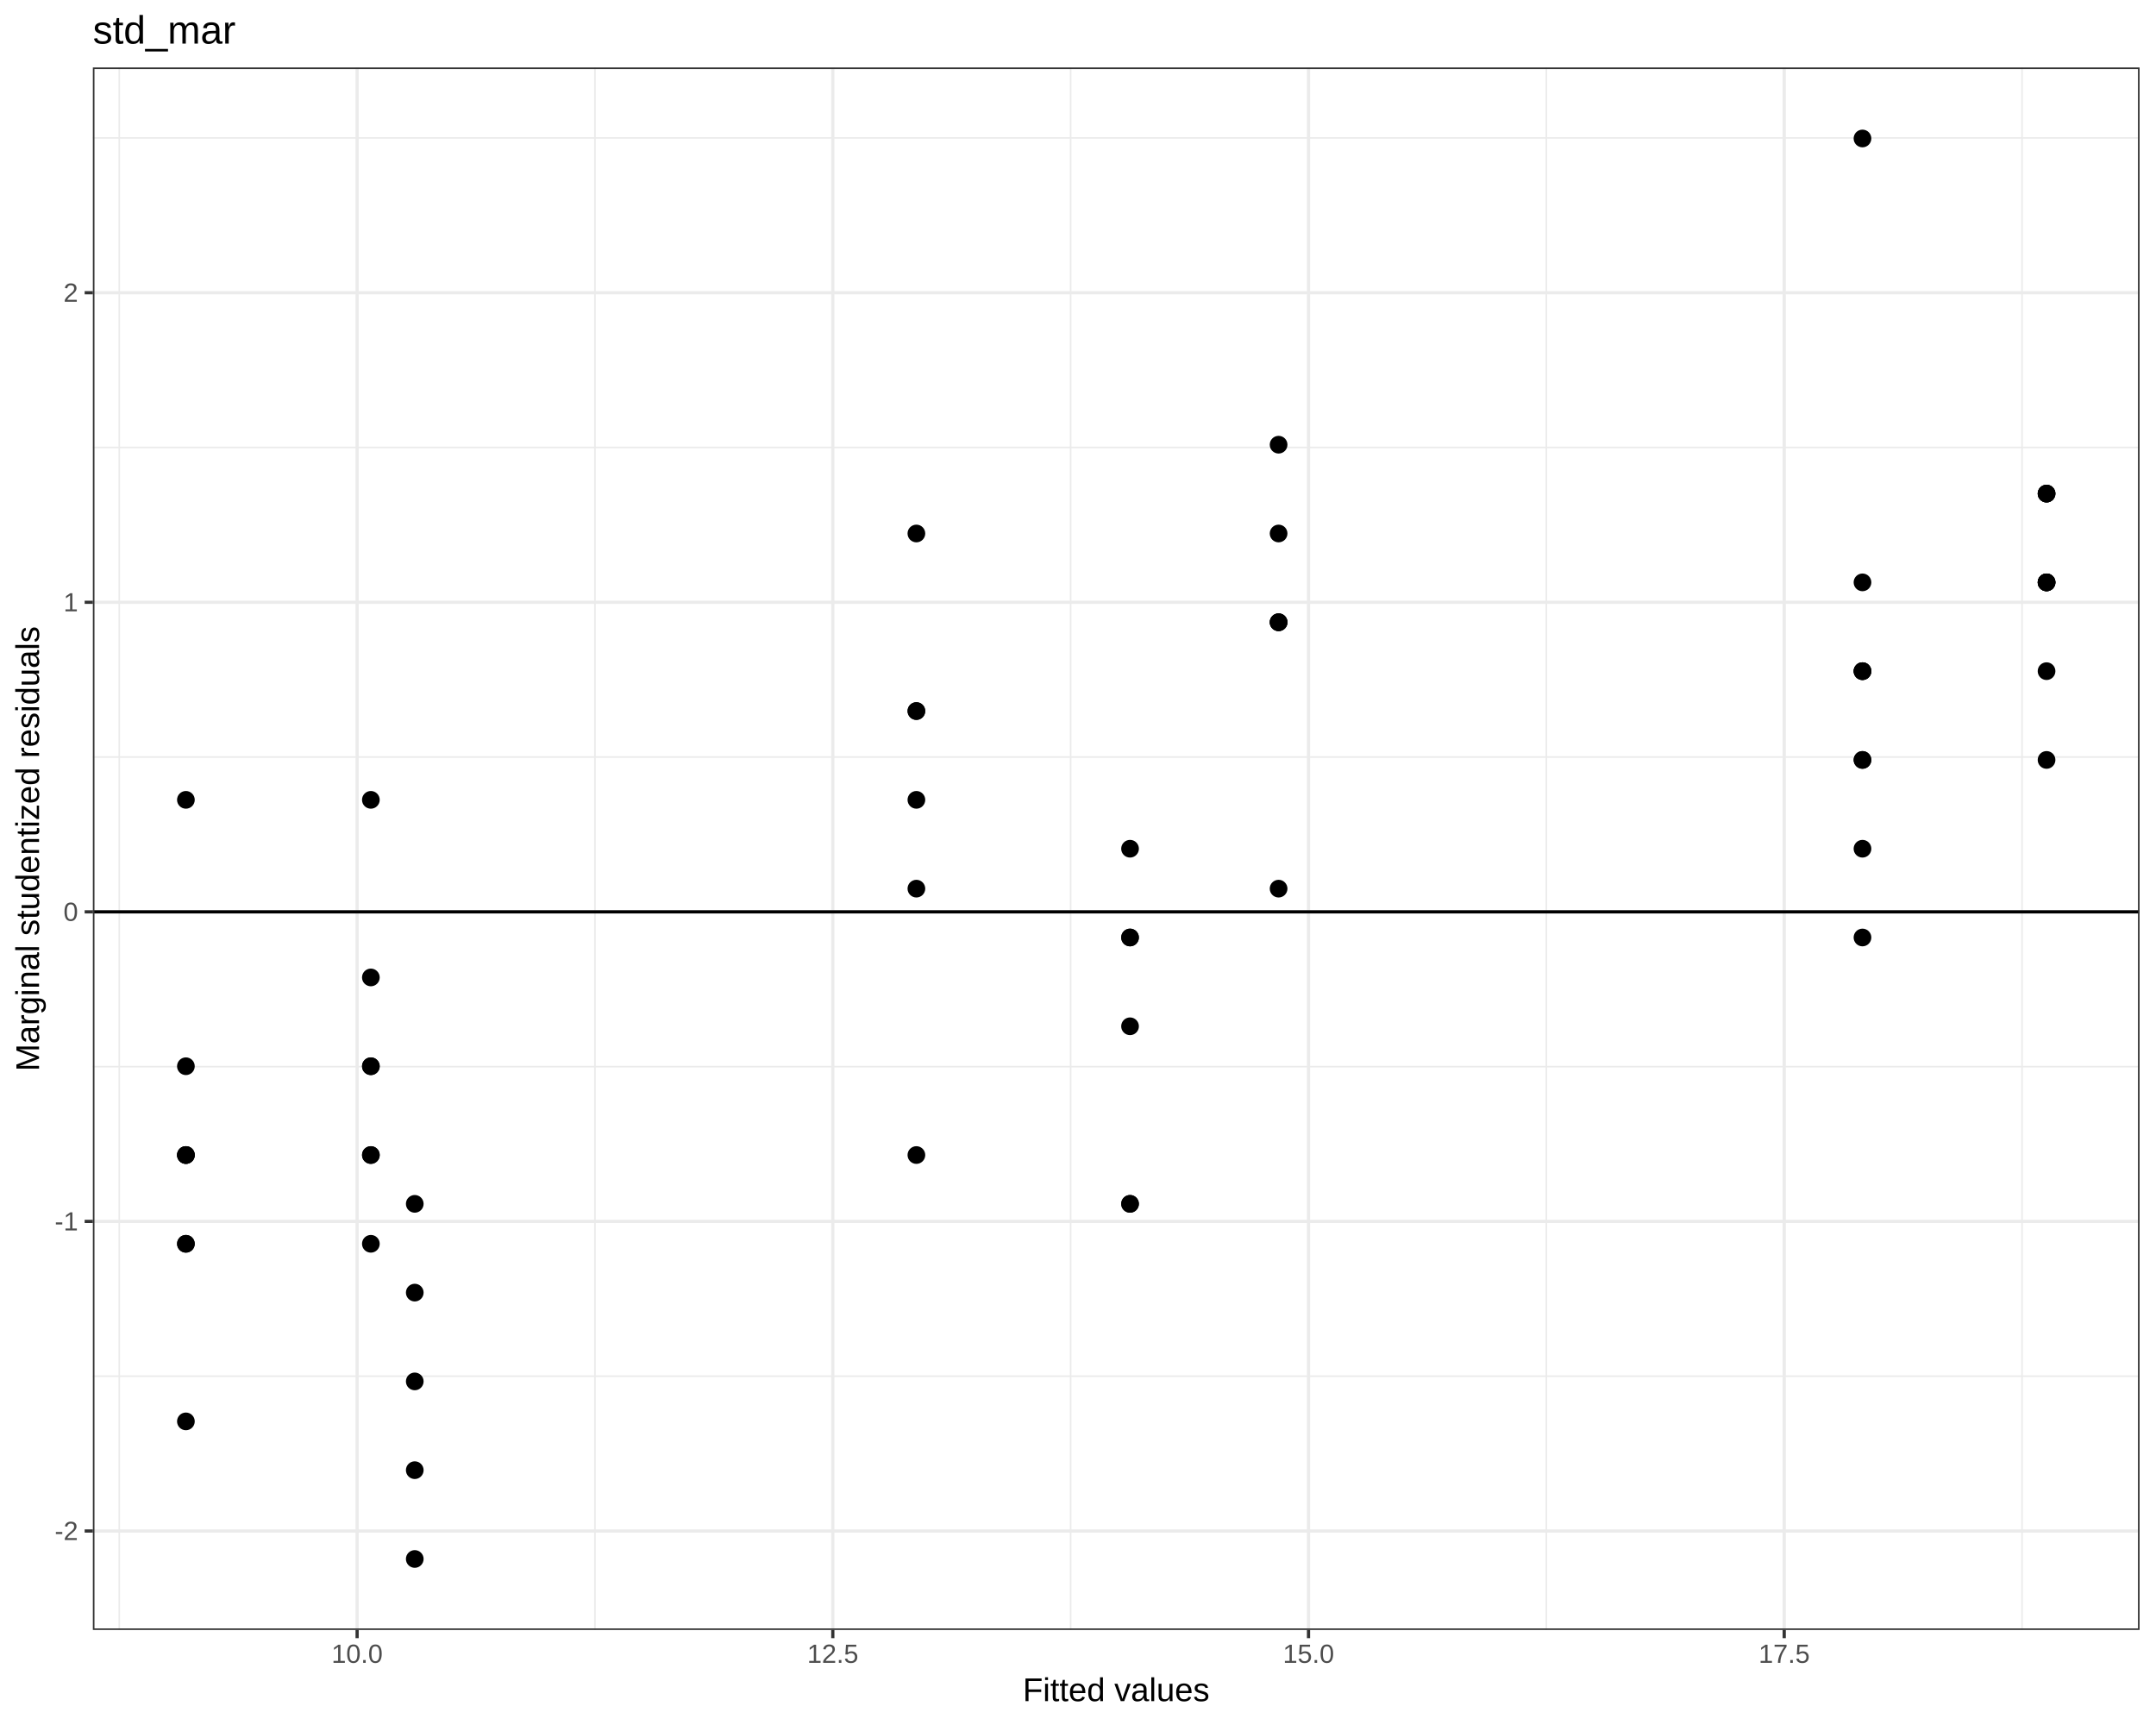
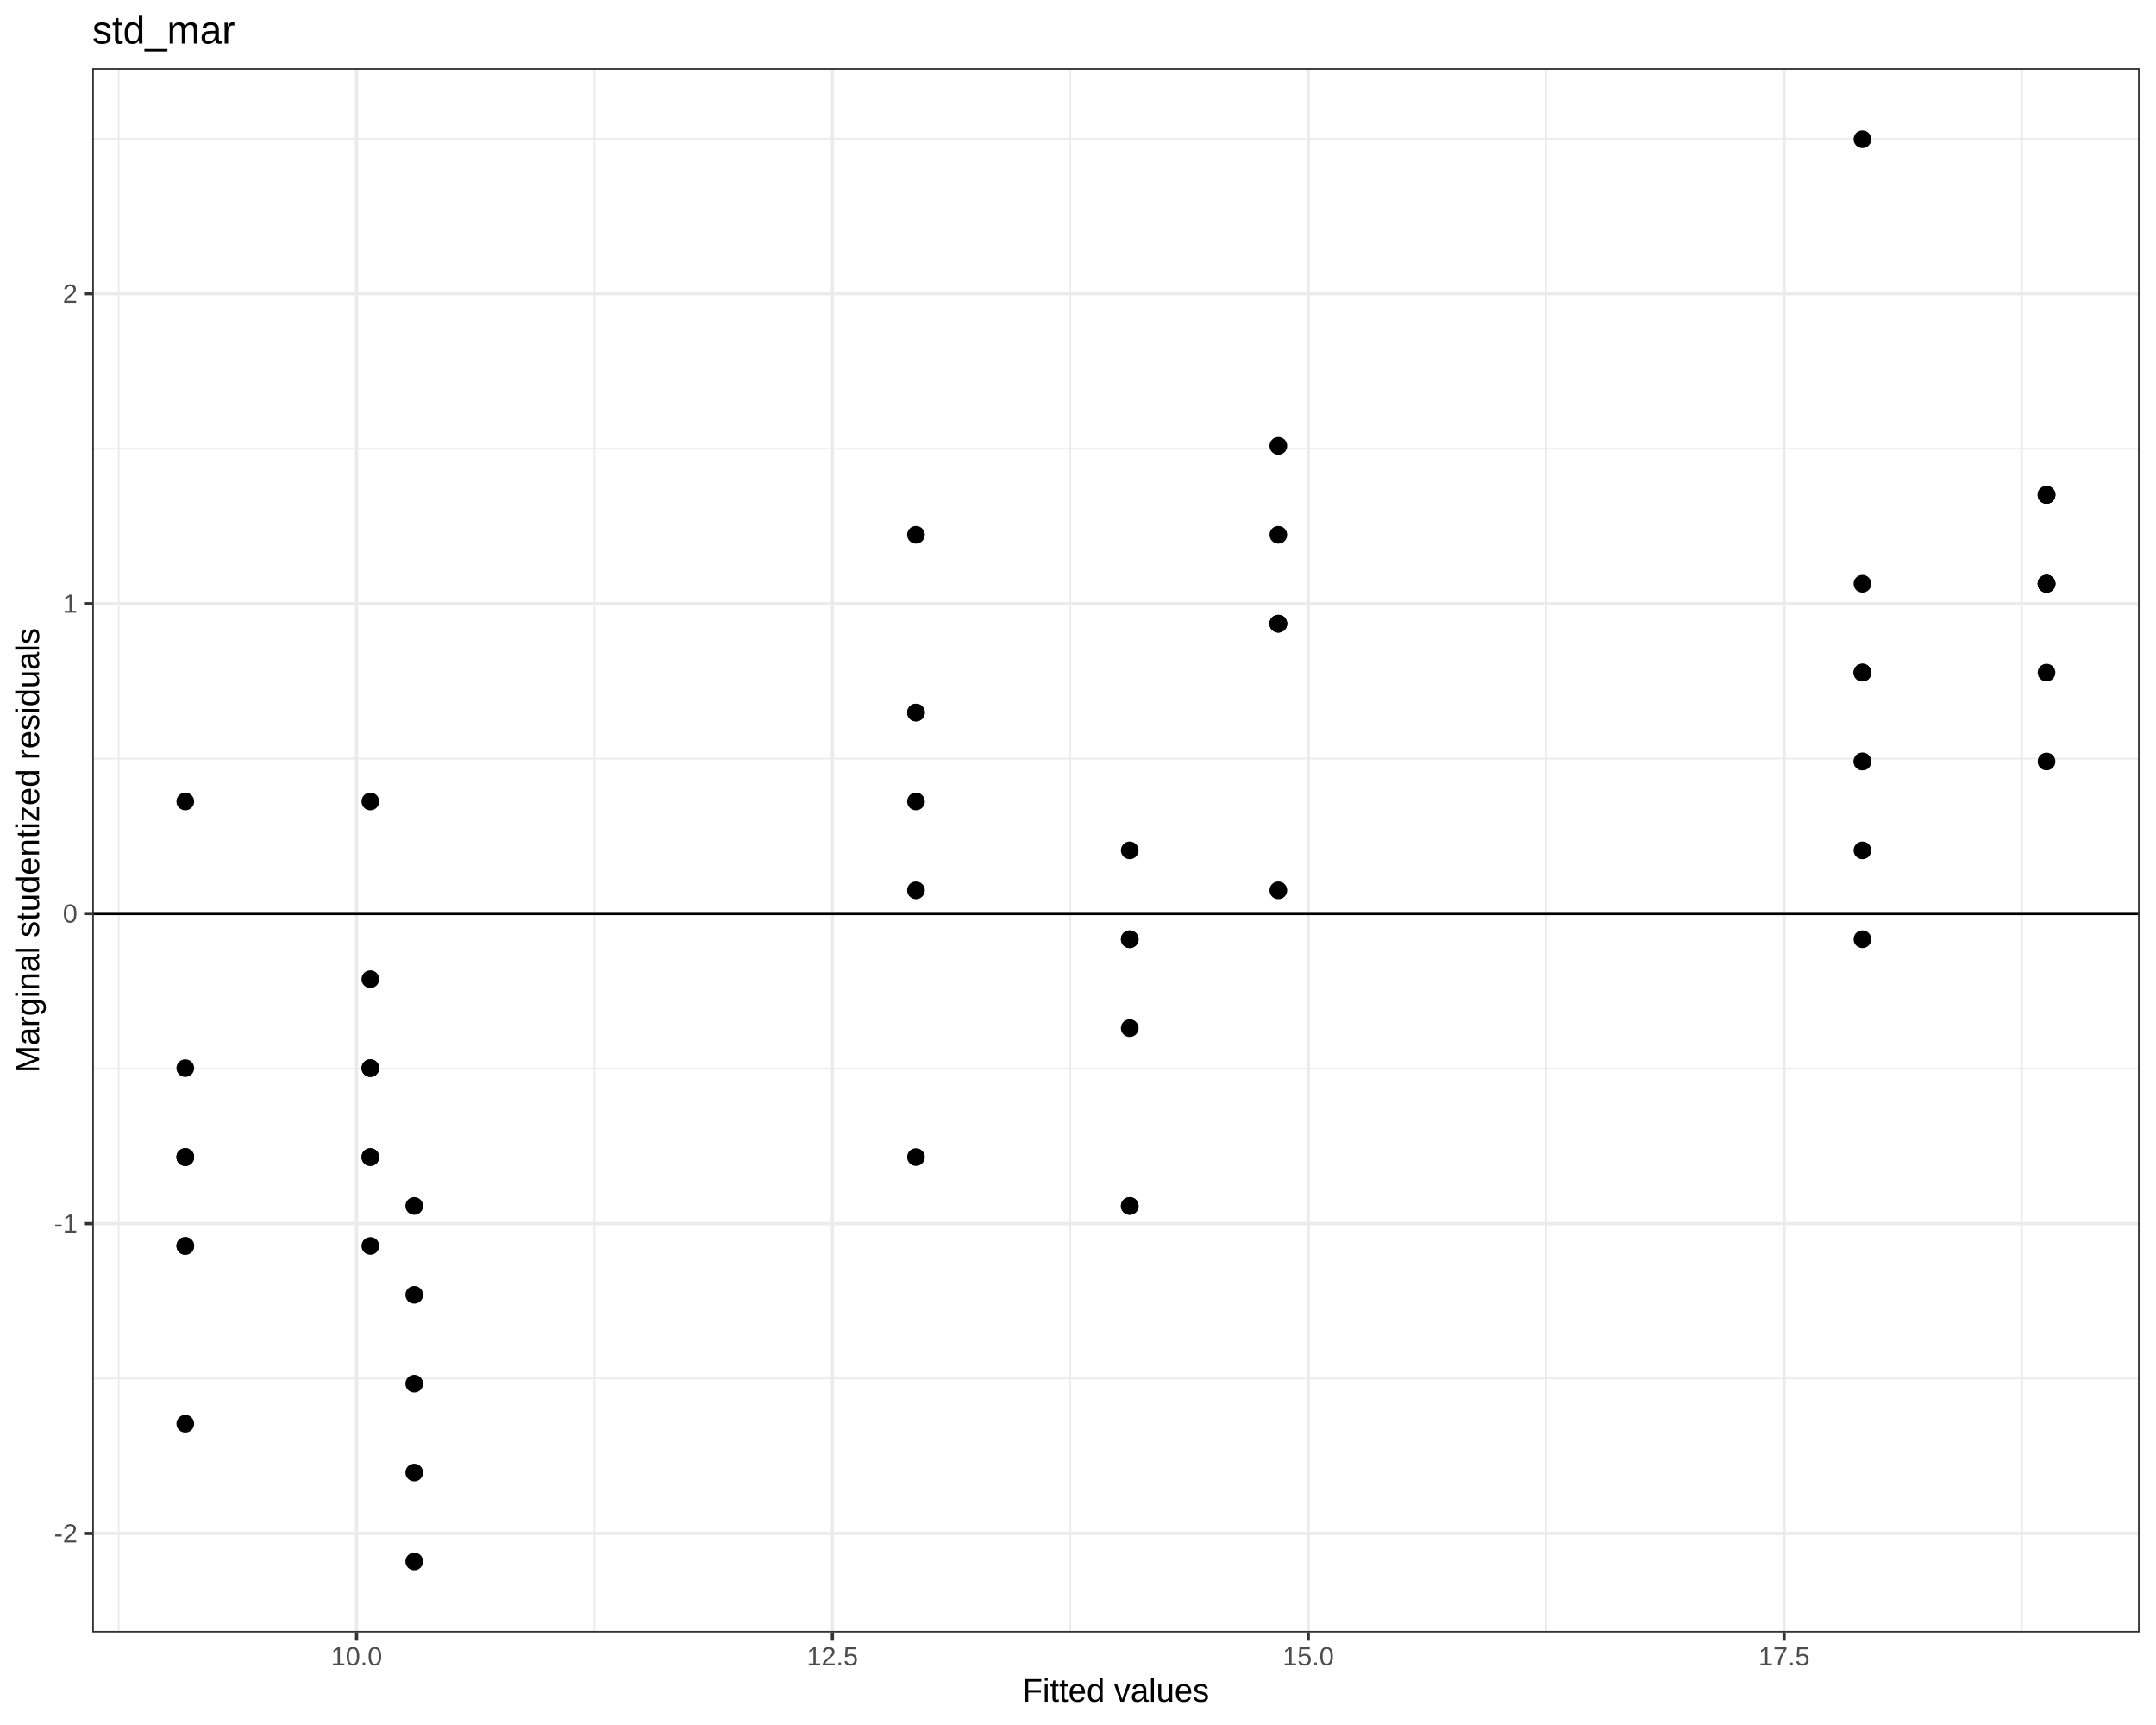
<svg xmlns="http://www.w3.org/2000/svg" viewBox="0 0 720.00 576.00">
  <defs>
    <style type="text/css">
    line, polyline, polygon, path, rect, circle {
      fill: none;
      stroke: #000000;
      stroke-linecap: round;
      stroke-linejoin: round;
      stroke-miterlimit: 10.00;
    }
  </style>
  </defs>
  <rect width="100%" height="100%" style="stroke: none; fill: #FFFFFF;" />
  <rect x="0.00" y="0.00" width="720.00" height="576.00" style="stroke-width: 1.07; stroke: #FFFFFF; fill: #FFFFFF;" />
  <defs>
-     <clipPath id="cpMzEuMDF8NzE0LjUyfDU0NC4yN3wyMi41Mg==">
-       <rect x="31.01" y="22.52" width="683.51" height="521.75" />
+     <clipPath id="cpMzAuODF8NzE0LjUyfDU0NS4xM3wyMi43Nw==">
+       <rect x="30.81" y="22.77" width="683.71" height="522.36" />
    </clipPath>
  </defs>
-   <rect x="31.01" y="22.52" width="683.51" height="521.75" style="stroke-width: 1.07; stroke: none; fill: #FFFFFF;" clip-path="url(#cpMzEuMDF8NzE0LjUyfDU0NC4yN3wyMi41Mg==)" />
-   <polyline points="31.01,459.53 714.52,459.53 " style="stroke-width: 0.53; stroke: #EBEBEB; stroke-linecap: butt;" clip-path="url(#cpMzEuMDF8NzE0LjUyfDU0NC4yN3wyMi41Mg==)" />
-   <polyline points="31.01,356.16 714.52,356.16 " style="stroke-width: 0.53; stroke: #EBEBEB; stroke-linecap: butt;" clip-path="url(#cpMzEuMDF8NzE0LjUyfDU0NC4yN3wyMi41Mg==)" />
-   <polyline points="31.01,252.79 714.52,252.79 " style="stroke-width: 0.53; stroke: #EBEBEB; stroke-linecap: butt;" clip-path="url(#cpMzEuMDF8NzE0LjUyfDU0NC4yN3wyMi41Mg==)" />
-   <polyline points="31.01,149.42 714.52,149.42 " style="stroke-width: 0.53; stroke: #EBEBEB; stroke-linecap: butt;" clip-path="url(#cpMzEuMDF8NzE0LjUyfDU0NC4yN3wyMi41Mg==)" />
-   <polyline points="31.01,46.05 714.52,46.05 " style="stroke-width: 0.53; stroke: #EBEBEB; stroke-linecap: butt;" clip-path="url(#cpMzEuMDF8NzE0LjUyfDU0NC4yN3wyMi41Mg==)" />
-   <polyline points="39.83,544.27 39.83,22.52 " style="stroke-width: 0.53; stroke: #EBEBEB; stroke-linecap: butt;" clip-path="url(#cpMzEuMDF8NzE0LjUyfDU0NC4yN3wyMi41Mg==)" />
-   <polyline points="198.69,544.27 198.69,22.52 " style="stroke-width: 0.53; stroke: #EBEBEB; stroke-linecap: butt;" clip-path="url(#cpMzEuMDF8NzE0LjUyfDU0NC4yN3wyMi41Mg==)" />
-   <polyline points="357.55,544.27 357.55,22.52 " style="stroke-width: 0.53; stroke: #EBEBEB; stroke-linecap: butt;" clip-path="url(#cpMzEuMDF8NzE0LjUyfDU0NC4yN3wyMi41Mg==)" />
-   <polyline points="516.41,544.27 516.41,22.52 " style="stroke-width: 0.53; stroke: #EBEBEB; stroke-linecap: butt;" clip-path="url(#cpMzEuMDF8NzE0LjUyfDU0NC4yN3wyMi41Mg==)" />
-   <polyline points="675.27,544.27 675.27,22.52 " style="stroke-width: 0.53; stroke: #EBEBEB; stroke-linecap: butt;" clip-path="url(#cpMzEuMDF8NzE0LjUyfDU0NC4yN3wyMi41Mg==)" />
-   <polyline points="31.01,511.22 714.52,511.22 " style="stroke-width: 1.07; stroke: #EBEBEB; stroke-linecap: butt;" clip-path="url(#cpMzEuMDF8NzE0LjUyfDU0NC4yN3wyMi41Mg==)" />
-   <polyline points="31.01,407.85 714.52,407.85 " style="stroke-width: 1.07; stroke: #EBEBEB; stroke-linecap: butt;" clip-path="url(#cpMzEuMDF8NzE0LjUyfDU0NC4yN3wyMi41Mg==)" />
-   <polyline points="31.01,304.48 714.52,304.48 " style="stroke-width: 1.07; stroke: #EBEBEB; stroke-linecap: butt;" clip-path="url(#cpMzEuMDF8NzE0LjUyfDU0NC4yN3wyMi41Mg==)" />
-   <polyline points="31.01,201.11 714.52,201.11 " style="stroke-width: 1.07; stroke: #EBEBEB; stroke-linecap: butt;" clip-path="url(#cpMzEuMDF8NzE0LjUyfDU0NC4yN3wyMi41Mg==)" />
-   <polyline points="31.01,97.74 714.52,97.74 " style="stroke-width: 1.07; stroke: #EBEBEB; stroke-linecap: butt;" clip-path="url(#cpMzEuMDF8NzE0LjUyfDU0NC4yN3wyMi41Mg==)" />
-   <polyline points="119.26,544.27 119.26,22.52 " style="stroke-width: 1.07; stroke: #EBEBEB; stroke-linecap: butt;" clip-path="url(#cpMzEuMDF8NzE0LjUyfDU0NC4yN3wyMi41Mg==)" />
-   <polyline points="278.12,544.27 278.12,22.52 " style="stroke-width: 1.07; stroke: #EBEBEB; stroke-linecap: butt;" clip-path="url(#cpMzEuMDF8NzE0LjUyfDU0NC4yN3wyMi41Mg==)" />
-   <polyline points="436.98,544.27 436.98,22.52 " style="stroke-width: 1.07; stroke: #EBEBEB; stroke-linecap: butt;" clip-path="url(#cpMzEuMDF8NzE0LjUyfDU0NC4yN3wyMi41Mg==)" />
-   <polyline points="595.84,544.27 595.84,22.52 " style="stroke-width: 1.07; stroke: #EBEBEB; stroke-linecap: butt;" clip-path="url(#cpMzEuMDF8NzE0LjUyfDU0NC4yN3wyMi41Mg==)" />
-   <circle cx="138.51" cy="520.56" r="1.95pt" style="stroke-width: 0.71; fill: #000000;" clip-path="url(#cpMzEuMDF8NzE0LjUyfDU0NC4yN3wyMi41Mg==)" />
-   <circle cx="138.51" cy="490.91" r="1.95pt" style="stroke-width: 0.71; fill: #000000;" clip-path="url(#cpMzEuMDF8NzE0LjUyfDU0NC4yN3wyMi41Mg==)" />
-   <circle cx="138.51" cy="431.62" r="1.95pt" style="stroke-width: 0.71; fill: #000000;" clip-path="url(#cpMzEuMDF8NzE0LjUyfDU0NC4yN3wyMi41Mg==)" />
-   <circle cx="138.51" cy="401.98" r="1.95pt" style="stroke-width: 0.71; fill: #000000;" clip-path="url(#cpMzEuMDF8NzE0LjUyfDU0NC4yN3wyMi41Mg==)" />
-   <circle cx="138.51" cy="461.27" r="1.95pt" style="stroke-width: 0.71; fill: #000000;" clip-path="url(#cpMzEuMDF8NzE0LjUyfDU0NC4yN3wyMi41Mg==)" />
-   <circle cx="621.98" cy="253.75" r="1.95pt" style="stroke-width: 0.71; fill: #000000;" clip-path="url(#cpMzEuMDF8NzE0LjUyfDU0NC4yN3wyMi41Mg==)" />
-   <circle cx="621.98" cy="253.75" r="1.95pt" style="stroke-width: 0.71; fill: #000000;" clip-path="url(#cpMzEuMDF8NzE0LjUyfDU0NC4yN3wyMi41Mg==)" />
-   <circle cx="621.98" cy="283.40" r="1.95pt" style="stroke-width: 0.71; fill: #000000;" clip-path="url(#cpMzEuMDF8NzE0LjUyfDU0NC4yN3wyMi41Mg==)" />
-   <circle cx="621.98" cy="313.04" r="1.95pt" style="stroke-width: 0.71; fill: #000000;" clip-path="url(#cpMzEuMDF8NzE0LjUyfDU0NC4yN3wyMi41Mg==)" />
-   <circle cx="621.98" cy="194.46" r="1.95pt" style="stroke-width: 0.71; fill: #000000;" clip-path="url(#cpMzEuMDF8NzE0LjUyfDU0NC4yN3wyMi41Mg==)" />
-   <circle cx="621.98" cy="224.11" r="1.95pt" style="stroke-width: 0.71; fill: #000000;" clip-path="url(#cpMzEuMDF8NzE0LjUyfDU0NC4yN3wyMi41Mg==)" />
-   <circle cx="621.98" cy="224.11" r="1.95pt" style="stroke-width: 0.71; fill: #000000;" clip-path="url(#cpMzEuMDF8NzE0LjUyfDU0NC4yN3wyMi41Mg==)" />
-   <circle cx="621.98" cy="224.11" r="1.95pt" style="stroke-width: 0.71; fill: #000000;" clip-path="url(#cpMzEuMDF8NzE0LjUyfDU0NC4yN3wyMi41Mg==)" />
-   <circle cx="621.98" cy="46.24" r="1.95pt" style="stroke-width: 0.71; fill: #000000;" clip-path="url(#cpMzEuMDF8NzE0LjUyfDU0NC4yN3wyMi41Mg==)" />
-   <circle cx="377.38" cy="401.98" r="1.95pt" style="stroke-width: 0.71; fill: #000000;" clip-path="url(#cpMzEuMDF8NzE0LjUyfDU0NC4yN3wyMi41Mg==)" />
-   <circle cx="377.38" cy="401.98" r="1.95pt" style="stroke-width: 0.71; fill: #000000;" clip-path="url(#cpMzEuMDF8NzE0LjUyfDU0NC4yN3wyMi41Mg==)" />
-   <circle cx="377.38" cy="283.40" r="1.95pt" style="stroke-width: 0.71; fill: #000000;" clip-path="url(#cpMzEuMDF8NzE0LjUyfDU0NC4yN3wyMi41Mg==)" />
-   <circle cx="377.38" cy="313.04" r="1.95pt" style="stroke-width: 0.71; fill: #000000;" clip-path="url(#cpMzEuMDF8NzE0LjUyfDU0NC4yN3wyMi41Mg==)" />
-   <circle cx="377.38" cy="313.04" r="1.95pt" style="stroke-width: 0.71; fill: #000000;" clip-path="url(#cpMzEuMDF8NzE0LjUyfDU0NC4yN3wyMi41Mg==)" />
-   <circle cx="377.38" cy="342.69" r="1.95pt" style="stroke-width: 0.71; fill: #000000;" clip-path="url(#cpMzEuMDF8NzE0LjUyfDU0NC4yN3wyMi41Mg==)" />
-   <circle cx="683.45" cy="253.75" r="1.95pt" style="stroke-width: 0.71; fill: #000000;" clip-path="url(#cpMzEuMDF8NzE0LjUyfDU0NC4yN3wyMi41Mg==)" />
-   <circle cx="683.45" cy="164.82" r="1.95pt" style="stroke-width: 0.71; fill: #000000;" clip-path="url(#cpMzEuMDF8NzE0LjUyfDU0NC4yN3wyMi41Mg==)" />
-   <circle cx="683.45" cy="164.82" r="1.95pt" style="stroke-width: 0.71; fill: #000000;" clip-path="url(#cpMzEuMDF8NzE0LjUyfDU0NC4yN3wyMi41Mg==)" />
-   <circle cx="683.45" cy="194.46" r="1.95pt" style="stroke-width: 0.71; fill: #000000;" clip-path="url(#cpMzEuMDF8NzE0LjUyfDU0NC4yN3wyMi41Mg==)" />
-   <circle cx="683.45" cy="194.46" r="1.95pt" style="stroke-width: 0.71; fill: #000000;" clip-path="url(#cpMzEuMDF8NzE0LjUyfDU0NC4yN3wyMi41Mg==)" />
-   <circle cx="683.45" cy="224.11" r="1.95pt" style="stroke-width: 0.71; fill: #000000;" clip-path="url(#cpMzEuMDF8NzE0LjUyfDU0NC4yN3wyMi41Mg==)" />
-   <circle cx="683.45" cy="164.82" r="1.95pt" style="stroke-width: 0.71; fill: #000000;" clip-path="url(#cpMzEuMDF8NzE0LjUyfDU0NC4yN3wyMi41Mg==)" />
-   <circle cx="683.45" cy="194.46" r="1.95pt" style="stroke-width: 0.71; fill: #000000;" clip-path="url(#cpMzEuMDF8NzE0LjUyfDU0NC4yN3wyMi41Mg==)" />
-   <circle cx="683.45" cy="194.46" r="1.95pt" style="stroke-width: 0.71; fill: #000000;" clip-path="url(#cpMzEuMDF8NzE0LjUyfDU0NC4yN3wyMi41Mg==)" />
-   <circle cx="306.03" cy="385.68" r="1.95pt" style="stroke-width: 0.71; fill: #000000;" clip-path="url(#cpMzEuMDF8NzE0LjUyfDU0NC4yN3wyMi41Mg==)" />
-   <circle cx="306.03" cy="296.73" r="1.95pt" style="stroke-width: 0.71; fill: #000000;" clip-path="url(#cpMzEuMDF8NzE0LjUyfDU0NC4yN3wyMi41Mg==)" />
-   <circle cx="306.03" cy="267.08" r="1.95pt" style="stroke-width: 0.71; fill: #000000;" clip-path="url(#cpMzEuMDF8NzE0LjUyfDU0NC4yN3wyMi41Mg==)" />
-   <circle cx="306.03" cy="178.14" r="1.95pt" style="stroke-width: 0.71; fill: #000000;" clip-path="url(#cpMzEuMDF8NzE0LjUyfDU0NC4yN3wyMi41Mg==)" />
-   <circle cx="306.03" cy="237.43" r="1.95pt" style="stroke-width: 0.71; fill: #000000;" clip-path="url(#cpMzEuMDF8NzE0LjUyfDU0NC4yN3wyMi41Mg==)" />
-   <circle cx="306.03" cy="237.43" r="1.95pt" style="stroke-width: 0.71; fill: #000000;" clip-path="url(#cpMzEuMDF8NzE0LjUyfDU0NC4yN3wyMi41Mg==)" />
-   <circle cx="123.85" cy="356.03" r="1.95pt" style="stroke-width: 0.71; fill: #000000;" clip-path="url(#cpMzEuMDF8NzE0LjUyfDU0NC4yN3wyMi41Mg==)" />
-   <circle cx="123.85" cy="356.03" r="1.95pt" style="stroke-width: 0.71; fill: #000000;" clip-path="url(#cpMzEuMDF8NzE0LjUyfDU0NC4yN3wyMi41Mg==)" />
-   <circle cx="123.85" cy="385.68" r="1.95pt" style="stroke-width: 0.71; fill: #000000;" clip-path="url(#cpMzEuMDF8NzE0LjUyfDU0NC4yN3wyMi41Mg==)" />
-   <circle cx="123.85" cy="415.32" r="1.95pt" style="stroke-width: 0.71; fill: #000000;" clip-path="url(#cpMzEuMDF8NzE0LjUyfDU0NC4yN3wyMi41Mg==)" />
-   <circle cx="123.85" cy="267.08" r="1.95pt" style="stroke-width: 0.71; fill: #000000;" clip-path="url(#cpMzEuMDF8NzE0LjUyfDU0NC4yN3wyMi41Mg==)" />
-   <circle cx="123.85" cy="385.68" r="1.95pt" style="stroke-width: 0.71; fill: #000000;" clip-path="url(#cpMzEuMDF8NzE0LjUyfDU0NC4yN3wyMi41Mg==)" />
-   <circle cx="123.85" cy="326.38" r="1.95pt" style="stroke-width: 0.71; fill: #000000;" clip-path="url(#cpMzEuMDF8NzE0LjUyfDU0NC4yN3wyMi41Mg==)" />
-   <circle cx="426.99" cy="296.73" r="1.95pt" style="stroke-width: 0.71; fill: #000000;" clip-path="url(#cpMzEuMDF8NzE0LjUyfDU0NC4yN3wyMi41Mg==)" />
-   <circle cx="426.99" cy="178.14" r="1.95pt" style="stroke-width: 0.71; fill: #000000;" clip-path="url(#cpMzEuMDF8NzE0LjUyfDU0NC4yN3wyMi41Mg==)" />
-   <circle cx="426.99" cy="148.49" r="1.95pt" style="stroke-width: 0.71; fill: #000000;" clip-path="url(#cpMzEuMDF8NzE0LjUyfDU0NC4yN3wyMi41Mg==)" />
-   <circle cx="426.99" cy="207.78" r="1.95pt" style="stroke-width: 0.71; fill: #000000;" clip-path="url(#cpMzEuMDF8NzE0LjUyfDU0NC4yN3wyMi41Mg==)" />
-   <circle cx="426.99" cy="207.78" r="1.95pt" style="stroke-width: 0.71; fill: #000000;" clip-path="url(#cpMzEuMDF8NzE0LjUyfDU0NC4yN3wyMi41Mg==)" />
-   <circle cx="426.99" cy="207.78" r="1.95pt" style="stroke-width: 0.71; fill: #000000;" clip-path="url(#cpMzEuMDF8NzE0LjUyfDU0NC4yN3wyMi41Mg==)" />
-   <circle cx="62.08" cy="385.68" r="1.95pt" style="stroke-width: 0.71; fill: #000000;" clip-path="url(#cpMzEuMDF8NzE0LjUyfDU0NC4yN3wyMi41Mg==)" />
-   <circle cx="62.08" cy="474.62" r="1.95pt" style="stroke-width: 0.71; fill: #000000;" clip-path="url(#cpMzEuMDF8NzE0LjUyfDU0NC4yN3wyMi41Mg==)" />
-   <circle cx="62.08" cy="415.32" r="1.95pt" style="stroke-width: 0.71; fill: #000000;" clip-path="url(#cpMzEuMDF8NzE0LjUyfDU0NC4yN3wyMi41Mg==)" />
-   <circle cx="62.08" cy="415.32" r="1.95pt" style="stroke-width: 0.71; fill: #000000;" clip-path="url(#cpMzEuMDF8NzE0LjUyfDU0NC4yN3wyMi41Mg==)" />
-   <circle cx="62.08" cy="267.08" r="1.95pt" style="stroke-width: 0.71; fill: #000000;" clip-path="url(#cpMzEuMDF8NzE0LjUyfDU0NC4yN3wyMi41Mg==)" />
-   <circle cx="62.08" cy="385.68" r="1.95pt" style="stroke-width: 0.71; fill: #000000;" clip-path="url(#cpMzEuMDF8NzE0LjUyfDU0NC4yN3wyMi41Mg==)" />
-   <circle cx="62.08" cy="385.68" r="1.95pt" style="stroke-width: 0.71; fill: #000000;" clip-path="url(#cpMzEuMDF8NzE0LjUyfDU0NC4yN3wyMi41Mg==)" />
-   <circle cx="62.08" cy="356.03" r="1.95pt" style="stroke-width: 0.71; fill: #000000;" clip-path="url(#cpMzEuMDF8NzE0LjUyfDU0NC4yN3wyMi41Mg==)" />
-   <line x1="31.01" y1="304.48" x2="714.52" y2="304.48" style="stroke-width: 1.07; stroke-linecap: butt;" clip-path="url(#cpMzEuMDF8NzE0LjUyfDU0NC4yN3wyMi41Mg==)" />
-   <rect x="31.01" y="22.52" width="683.51" height="521.75" style="stroke-width: 1.07; stroke: #333333;" clip-path="url(#cpMzEuMDF8NzE0LjUyfDU0NC4yN3wyMi41Mg==)" />
+   <rect x="30.81" y="22.77" width="683.71" height="522.36" style="stroke-width: 1.07; stroke: none; fill: #FFFFFF;" clip-path="url(#cpMzAuODF8NzE0LjUyfDU0NS4xM3wyMi43Nw==)" />
+   <polyline points="30.81,460.29 714.52,460.29 " style="stroke-width: 0.53; stroke: #EBEBEB; stroke-linecap: butt;" clip-path="url(#cpMzAuODF8NzE0LjUyfDU0NS4xM3wyMi43Nw==)" />
+   <polyline points="30.81,356.80 714.52,356.80 " style="stroke-width: 0.53; stroke: #EBEBEB; stroke-linecap: butt;" clip-path="url(#cpMzAuODF8NzE0LjUyfDU0NS4xM3wyMi43Nw==)" />
+   <polyline points="30.81,253.31 714.52,253.31 " style="stroke-width: 0.53; stroke: #EBEBEB; stroke-linecap: butt;" clip-path="url(#cpMzAuODF8NzE0LjUyfDU0NS4xM3wyMi43Nw==)" />
+   <polyline points="30.81,149.82 714.52,149.82 " style="stroke-width: 0.53; stroke: #EBEBEB; stroke-linecap: butt;" clip-path="url(#cpMzAuODF8NzE0LjUyfDU0NS4xM3wyMi43Nw==)" />
+   <polyline points="30.81,46.33 714.52,46.33 " style="stroke-width: 0.53; stroke: #EBEBEB; stroke-linecap: butt;" clip-path="url(#cpMzAuODF8NzE0LjUyfDU0NS4xM3wyMi43Nw==)" />
+   <polyline points="39.63,545.13 39.63,22.77 " style="stroke-width: 0.53; stroke: #EBEBEB; stroke-linecap: butt;" clip-path="url(#cpMzAuODF8NzE0LjUyfDU0NS4xM3wyMi43Nw==)" />
+   <polyline points="198.53,545.13 198.53,22.77 " style="stroke-width: 0.53; stroke: #EBEBEB; stroke-linecap: butt;" clip-path="url(#cpMzAuODF8NzE0LjUyfDU0NS4xM3wyMi43Nw==)" />
+   <polyline points="357.44,545.13 357.44,22.77 " style="stroke-width: 0.53; stroke: #EBEBEB; stroke-linecap: butt;" clip-path="url(#cpMzAuODF8NzE0LjUyfDU0NS4xM3wyMi43Nw==)" />
+   <polyline points="516.35,545.13 516.35,22.77 " style="stroke-width: 0.53; stroke: #EBEBEB; stroke-linecap: butt;" clip-path="url(#cpMzAuODF8NzE0LjUyfDU0NS4xM3wyMi43Nw==)" />
+   <polyline points="675.25,545.13 675.25,22.77 " style="stroke-width: 0.53; stroke: #EBEBEB; stroke-linecap: butt;" clip-path="url(#cpMzAuODF8NzE0LjUyfDU0NS4xM3wyMi43Nw==)" />
+   <polyline points="30.81,512.04 714.52,512.04 " style="stroke-width: 1.07; stroke: #EBEBEB; stroke-linecap: butt;" clip-path="url(#cpMzAuODF8NzE0LjUyfDU0NS4xM3wyMi43Nw==)" />
+   <polyline points="30.81,408.55 714.52,408.55 " style="stroke-width: 1.07; stroke: #EBEBEB; stroke-linecap: butt;" clip-path="url(#cpMzAuODF8NzE0LjUyfDU0NS4xM3wyMi43Nw==)" />
+   <polyline points="30.81,305.06 714.52,305.06 " style="stroke-width: 1.07; stroke: #EBEBEB; stroke-linecap: butt;" clip-path="url(#cpMzAuODF8NzE0LjUyfDU0NS4xM3wyMi43Nw==)" />
+   <polyline points="30.81,201.57 714.52,201.57 " style="stroke-width: 1.07; stroke: #EBEBEB; stroke-linecap: butt;" clip-path="url(#cpMzAuODF8NzE0LjUyfDU0NS4xM3wyMi43Nw==)" />
+   <polyline points="30.81,98.08 714.52,98.08 " style="stroke-width: 1.07; stroke: #EBEBEB; stroke-linecap: butt;" clip-path="url(#cpMzAuODF8NzE0LjUyfDU0NS4xM3wyMi43Nw==)" />
+   <polyline points="119.08,545.13 119.08,22.77 " style="stroke-width: 1.07; stroke: #EBEBEB; stroke-linecap: butt;" clip-path="url(#cpMzAuODF8NzE0LjUyfDU0NS4xM3wyMi43Nw==)" />
+   <polyline points="277.99,545.13 277.99,22.77 " style="stroke-width: 1.07; stroke: #EBEBEB; stroke-linecap: butt;" clip-path="url(#cpMzAuODF8NzE0LjUyfDU0NS4xM3wyMi43Nw==)" />
+   <polyline points="436.89,545.13 436.89,22.77 " style="stroke-width: 1.07; stroke: #EBEBEB; stroke-linecap: butt;" clip-path="url(#cpMzAuODF8NzE0LjUyfDU0NS4xM3wyMi43Nw==)" />
+   <polyline points="595.80,545.13 595.80,22.77 " style="stroke-width: 1.07; stroke: #EBEBEB; stroke-linecap: butt;" clip-path="url(#cpMzAuODF8NzE0LjUyfDU0NS4xM3wyMi43Nw==)" />
+   <circle cx="138.34" cy="521.39" r="1.95pt" style="stroke-width: 0.71; fill: #000000;" clip-path="url(#cpMzAuODF8NzE0LjUyfDU0NS4xM3wyMi43Nw==)" />
+   <circle cx="138.34" cy="491.71" r="1.95pt" style="stroke-width: 0.71; fill: #000000;" clip-path="url(#cpMzAuODF8NzE0LjUyfDU0NS4xM3wyMi43Nw==)" />
+   <circle cx="138.34" cy="432.35" r="1.95pt" style="stroke-width: 0.71; fill: #000000;" clip-path="url(#cpMzAuODF8NzE0LjUyfDU0NS4xM3wyMi43Nw==)" />
+   <circle cx="138.34" cy="402.67" r="1.95pt" style="stroke-width: 0.71; fill: #000000;" clip-path="url(#cpMzAuODF8NzE0LjUyfDU0NS4xM3wyMi43Nw==)" />
+   <circle cx="138.34" cy="462.03" r="1.95pt" style="stroke-width: 0.71; fill: #000000;" clip-path="url(#cpMzAuODF8NzE0LjUyfDU0NS4xM3wyMi43Nw==)" />
+   <circle cx="621.96" cy="254.27" r="1.95pt" style="stroke-width: 0.71; fill: #000000;" clip-path="url(#cpMzAuODF8NzE0LjUyfDU0NS4xM3wyMi43Nw==)" />
+   <circle cx="621.96" cy="254.27" r="1.95pt" style="stroke-width: 0.71; fill: #000000;" clip-path="url(#cpMzAuODF8NzE0LjUyfDU0NS4xM3wyMi43Nw==)" />
+   <circle cx="621.96" cy="283.95" r="1.95pt" style="stroke-width: 0.71; fill: #000000;" clip-path="url(#cpMzAuODF8NzE0LjUyfDU0NS4xM3wyMi43Nw==)" />
+   <circle cx="621.96" cy="313.63" r="1.95pt" style="stroke-width: 0.71; fill: #000000;" clip-path="url(#cpMzAuODF8NzE0LjUyfDU0NS4xM3wyMi43Nw==)" />
+   <circle cx="621.96" cy="194.91" r="1.95pt" style="stroke-width: 0.71; fill: #000000;" clip-path="url(#cpMzAuODF8NzE0LjUyfDU0NS4xM3wyMi43Nw==)" />
+   <circle cx="621.96" cy="224.59" r="1.95pt" style="stroke-width: 0.71; fill: #000000;" clip-path="url(#cpMzAuODF8NzE0LjUyfDU0NS4xM3wyMi43Nw==)" />
+   <circle cx="621.96" cy="224.59" r="1.95pt" style="stroke-width: 0.71; fill: #000000;" clip-path="url(#cpMzAuODF8NzE0LjUyfDU0NS4xM3wyMi43Nw==)" />
+   <circle cx="621.96" cy="224.59" r="1.95pt" style="stroke-width: 0.71; fill: #000000;" clip-path="url(#cpMzAuODF8NzE0LjUyfDU0NS4xM3wyMi43Nw==)" />
+   <circle cx="621.96" cy="46.52" r="1.95pt" style="stroke-width: 0.71; fill: #000000;" clip-path="url(#cpMzAuODF8NzE0LjUyfDU0NS4xM3wyMi43Nw==)" />
+   <circle cx="377.28" cy="402.67" r="1.95pt" style="stroke-width: 0.71; fill: #000000;" clip-path="url(#cpMzAuODF8NzE0LjUyfDU0NS4xM3wyMi43Nw==)" />
+   <circle cx="377.28" cy="402.67" r="1.95pt" style="stroke-width: 0.71; fill: #000000;" clip-path="url(#cpMzAuODF8NzE0LjUyfDU0NS4xM3wyMi43Nw==)" />
+   <circle cx="377.28" cy="283.95" r="1.95pt" style="stroke-width: 0.71; fill: #000000;" clip-path="url(#cpMzAuODF8NzE0LjUyfDU0NS4xM3wyMi43Nw==)" />
+   <circle cx="377.28" cy="313.63" r="1.95pt" style="stroke-width: 0.71; fill: #000000;" clip-path="url(#cpMzAuODF8NzE0LjUyfDU0NS4xM3wyMi43Nw==)" />
+   <circle cx="377.28" cy="313.63" r="1.95pt" style="stroke-width: 0.71; fill: #000000;" clip-path="url(#cpMzAuODF8NzE0LjUyfDU0NS4xM3wyMi43Nw==)" />
+   <circle cx="377.28" cy="343.31" r="1.95pt" style="stroke-width: 0.71; fill: #000000;" clip-path="url(#cpMzAuODF8NzE0LjUyfDU0NS4xM3wyMi43Nw==)" />
+   <circle cx="683.44" cy="254.27" r="1.95pt" style="stroke-width: 0.71; fill: #000000;" clip-path="url(#cpMzAuODF8NzE0LjUyfDU0NS4xM3wyMi43Nw==)" />
+   <circle cx="683.44" cy="165.23" r="1.95pt" style="stroke-width: 0.71; fill: #000000;" clip-path="url(#cpMzAuODF8NzE0LjUyfDU0NS4xM3wyMi43Nw==)" />
+   <circle cx="683.44" cy="165.23" r="1.95pt" style="stroke-width: 0.71; fill: #000000;" clip-path="url(#cpMzAuODF8NzE0LjUyfDU0NS4xM3wyMi43Nw==)" />
+   <circle cx="683.44" cy="194.91" r="1.95pt" style="stroke-width: 0.71; fill: #000000;" clip-path="url(#cpMzAuODF8NzE0LjUyfDU0NS4xM3wyMi43Nw==)" />
+   <circle cx="683.44" cy="194.91" r="1.95pt" style="stroke-width: 0.71; fill: #000000;" clip-path="url(#cpMzAuODF8NzE0LjUyfDU0NS4xM3wyMi43Nw==)" />
+   <circle cx="683.44" cy="224.59" r="1.95pt" style="stroke-width: 0.71; fill: #000000;" clip-path="url(#cpMzAuODF8NzE0LjUyfDU0NS4xM3wyMi43Nw==)" />
+   <circle cx="683.44" cy="165.23" r="1.95pt" style="stroke-width: 0.71; fill: #000000;" clip-path="url(#cpMzAuODF8NzE0LjUyfDU0NS4xM3wyMi43Nw==)" />
+   <circle cx="683.44" cy="194.91" r="1.95pt" style="stroke-width: 0.71; fill: #000000;" clip-path="url(#cpMzAuODF8NzE0LjUyfDU0NS4xM3wyMi43Nw==)" />
+   <circle cx="683.44" cy="194.91" r="1.95pt" style="stroke-width: 0.71; fill: #000000;" clip-path="url(#cpMzAuODF8NzE0LjUyfDU0NS4xM3wyMi43Nw==)" />
+   <circle cx="305.90" cy="386.35" r="1.95pt" style="stroke-width: 0.71; fill: #000000;" clip-path="url(#cpMzAuODF8NzE0LjUyfDU0NS4xM3wyMi43Nw==)" />
+   <circle cx="305.90" cy="297.30" r="1.95pt" style="stroke-width: 0.71; fill: #000000;" clip-path="url(#cpMzAuODF8NzE0LjUyfDU0NS4xM3wyMi43Nw==)" />
+   <circle cx="305.90" cy="267.62" r="1.95pt" style="stroke-width: 0.71; fill: #000000;" clip-path="url(#cpMzAuODF8NzE0LjUyfDU0NS4xM3wyMi43Nw==)" />
+   <circle cx="305.90" cy="178.57" r="1.95pt" style="stroke-width: 0.71; fill: #000000;" clip-path="url(#cpMzAuODF8NzE0LjUyfDU0NS4xM3wyMi43Nw==)" />
+   <circle cx="305.90" cy="237.93" r="1.95pt" style="stroke-width: 0.71; fill: #000000;" clip-path="url(#cpMzAuODF8NzE0LjUyfDU0NS4xM3wyMi43Nw==)" />
+   <circle cx="305.90" cy="237.93" r="1.95pt" style="stroke-width: 0.71; fill: #000000;" clip-path="url(#cpMzAuODF8NzE0LjUyfDU0NS4xM3wyMi43Nw==)" />
+   <circle cx="123.68" cy="356.67" r="1.95pt" style="stroke-width: 0.71; fill: #000000;" clip-path="url(#cpMzAuODF8NzE0LjUyfDU0NS4xM3wyMi43Nw==)" />
+   <circle cx="123.68" cy="356.67" r="1.95pt" style="stroke-width: 0.71; fill: #000000;" clip-path="url(#cpMzAuODF8NzE0LjUyfDU0NS4xM3wyMi43Nw==)" />
+   <circle cx="123.68" cy="386.35" r="1.95pt" style="stroke-width: 0.71; fill: #000000;" clip-path="url(#cpMzAuODF8NzE0LjUyfDU0NS4xM3wyMi43Nw==)" />
+   <circle cx="123.68" cy="416.03" r="1.95pt" style="stroke-width: 0.71; fill: #000000;" clip-path="url(#cpMzAuODF8NzE0LjUyfDU0NS4xM3wyMi43Nw==)" />
+   <circle cx="123.68" cy="267.62" r="1.95pt" style="stroke-width: 0.71; fill: #000000;" clip-path="url(#cpMzAuODF8NzE0LjUyfDU0NS4xM3wyMi43Nw==)" />
+   <circle cx="123.68" cy="386.35" r="1.95pt" style="stroke-width: 0.71; fill: #000000;" clip-path="url(#cpMzAuODF8NzE0LjUyfDU0NS4xM3wyMi43Nw==)" />
+   <circle cx="123.68" cy="326.98" r="1.95pt" style="stroke-width: 0.71; fill: #000000;" clip-path="url(#cpMzAuODF8NzE0LjUyfDU0NS4xM3wyMi43Nw==)" />
+   <circle cx="426.90" cy="297.30" r="1.95pt" style="stroke-width: 0.71; fill: #000000;" clip-path="url(#cpMzAuODF8NzE0LjUyfDU0NS4xM3wyMi43Nw==)" />
+   <circle cx="426.90" cy="178.57" r="1.95pt" style="stroke-width: 0.71; fill: #000000;" clip-path="url(#cpMzAuODF8NzE0LjUyfDU0NS4xM3wyMi43Nw==)" />
+   <circle cx="426.90" cy="148.88" r="1.95pt" style="stroke-width: 0.71; fill: #000000;" clip-path="url(#cpMzAuODF8NzE0LjUyfDU0NS4xM3wyMi43Nw==)" />
+   <circle cx="426.90" cy="208.25" r="1.95pt" style="stroke-width: 0.71; fill: #000000;" clip-path="url(#cpMzAuODF8NzE0LjUyfDU0NS4xM3wyMi43Nw==)" />
+   <circle cx="426.90" cy="208.25" r="1.95pt" style="stroke-width: 0.71; fill: #000000;" clip-path="url(#cpMzAuODF8NzE0LjUyfDU0NS4xM3wyMi43Nw==)" />
+   <circle cx="426.90" cy="208.25" r="1.95pt" style="stroke-width: 0.71; fill: #000000;" clip-path="url(#cpMzAuODF8NzE0LjUyfDU0NS4xM3wyMi43Nw==)" />
+   <circle cx="61.88" cy="386.35" r="1.95pt" style="stroke-width: 0.71; fill: #000000;" clip-path="url(#cpMzAuODF8NzE0LjUyfDU0NS4xM3wyMi43Nw==)" />
+   <circle cx="61.88" cy="475.40" r="1.95pt" style="stroke-width: 0.71; fill: #000000;" clip-path="url(#cpMzAuODF8NzE0LjUyfDU0NS4xM3wyMi43Nw==)" />
+   <circle cx="61.88" cy="416.03" r="1.95pt" style="stroke-width: 0.71; fill: #000000;" clip-path="url(#cpMzAuODF8NzE0LjUyfDU0NS4xM3wyMi43Nw==)" />
+   <circle cx="61.88" cy="416.03" r="1.95pt" style="stroke-width: 0.71; fill: #000000;" clip-path="url(#cpMzAuODF8NzE0LjUyfDU0NS4xM3wyMi43Nw==)" />
+   <circle cx="61.88" cy="267.62" r="1.95pt" style="stroke-width: 0.71; fill: #000000;" clip-path="url(#cpMzAuODF8NzE0LjUyfDU0NS4xM3wyMi43Nw==)" />
+   <circle cx="61.88" cy="386.35" r="1.95pt" style="stroke-width: 0.71; fill: #000000;" clip-path="url(#cpMzAuODF8NzE0LjUyfDU0NS4xM3wyMi43Nw==)" />
+   <circle cx="61.88" cy="386.35" r="1.95pt" style="stroke-width: 0.71; fill: #000000;" clip-path="url(#cpMzAuODF8NzE0LjUyfDU0NS4xM3wyMi43Nw==)" />
+   <circle cx="61.88" cy="356.67" r="1.95pt" style="stroke-width: 0.71; fill: #000000;" clip-path="url(#cpMzAuODF8NzE0LjUyfDU0NS4xM3wyMi43Nw==)" />
+   <line x1="30.81" y1="305.06" x2="714.52" y2="305.06" style="stroke-width: 1.07; stroke-linecap: butt;" clip-path="url(#cpMzAuODF8NzE0LjUyfDU0NS4xM3wyMi43Nw==)" />
+   <rect x="30.81" y="22.77" width="683.71" height="522.36" style="stroke-width: 1.07; stroke: #333333;" clip-path="url(#cpMzAuODF8NzE0LjUyfDU0NS4xM3wyMi43Nw==)" />
  <defs>
    <clipPath id="cpMC4wMHw3MjAuMDB8NTc2LjAwfDAuMDA=">
      <rect x="0.00" y="0.00" width="720.00" height="576.00" />
    </clipPath>
  </defs>
  <g clip-path="url(#cpMC4wMHw3MjAuMDB8NTc2LjAwfDAuMDA=)">
-     <text x="18.27" y="514.24" style="font-size: 8.80px; fill: #4D4D4D; font-family: Liberation Sans;" textLength="7.81px" lengthAdjust="spacingAndGlyphs">-2</text>
+     <text x="18.06" y="515.06" style="font-size: 8.80px; fill: #4D4D4D; font-family: Liberation Sans;" textLength="7.81px" lengthAdjust="spacingAndGlyphs">-2</text>
  </g>
  <g clip-path="url(#cpMC4wMHw3MjAuMDB8NTc2LjAwfDAuMDA=)">
-     <text x="18.27" y="410.87" style="font-size: 8.80px; fill: #4D4D4D; font-family: Liberation Sans;" textLength="7.81px" lengthAdjust="spacingAndGlyphs">-1</text>
+     <text x="18.06" y="411.57" style="font-size: 8.80px; fill: #4D4D4D; font-family: Liberation Sans;" textLength="7.81px" lengthAdjust="spacingAndGlyphs">-1</text>
  </g>
  <g clip-path="url(#cpMC4wMHw3MjAuMDB8NTc2LjAwfDAuMDA=)">
-     <text x="21.19" y="307.50" style="font-size: 8.80px; fill: #4D4D4D; font-family: Liberation Sans;" textLength="4.89px" lengthAdjust="spacingAndGlyphs">0</text>
+     <text x="20.98" y="308.08" style="font-size: 8.80px; fill: #4D4D4D; font-family: Liberation Sans;" textLength="4.89px" lengthAdjust="spacingAndGlyphs">0</text>
  </g>
  <g clip-path="url(#cpMC4wMHw3MjAuMDB8NTc2LjAwfDAuMDA=)">
-     <text x="21.19" y="204.13" style="font-size: 8.80px; fill: #4D4D4D; font-family: Liberation Sans;" textLength="4.89px" lengthAdjust="spacingAndGlyphs">1</text>
+     <text x="20.98" y="204.59" style="font-size: 8.80px; fill: #4D4D4D; font-family: Liberation Sans;" textLength="4.89px" lengthAdjust="spacingAndGlyphs">1</text>
  </g>
  <g clip-path="url(#cpMC4wMHw3MjAuMDB8NTc2LjAwfDAuMDA=)">
-     <text x="21.19" y="100.76" style="font-size: 8.80px; fill: #4D4D4D; font-family: Liberation Sans;" textLength="4.89px" lengthAdjust="spacingAndGlyphs">2</text>
+     <text x="20.98" y="101.10" style="font-size: 8.80px; fill: #4D4D4D; font-family: Liberation Sans;" textLength="4.89px" lengthAdjust="spacingAndGlyphs">2</text>
  </g>
-   <polyline points="28.27,511.22 31.01,511.22 " style="stroke-width: 1.07; stroke: #333333; stroke-linecap: butt;" clip-path="url(#cpMC4wMHw3MjAuMDB8NTc2LjAwfDAuMDA=)" />
-   <polyline points="28.27,407.85 31.01,407.85 " style="stroke-width: 1.07; stroke: #333333; stroke-linecap: butt;" clip-path="url(#cpMC4wMHw3MjAuMDB8NTc2LjAwfDAuMDA=)" />
-   <polyline points="28.27,304.48 31.01,304.48 " style="stroke-width: 1.07; stroke: #333333; stroke-linecap: butt;" clip-path="url(#cpMC4wMHw3MjAuMDB8NTc2LjAwfDAuMDA=)" />
-   <polyline points="28.27,201.11 31.01,201.11 " style="stroke-width: 1.07; stroke: #333333; stroke-linecap: butt;" clip-path="url(#cpMC4wMHw3MjAuMDB8NTc2LjAwfDAuMDA=)" />
-   <polyline points="28.27,97.74 31.01,97.74 " style="stroke-width: 1.07; stroke: #333333; stroke-linecap: butt;" clip-path="url(#cpMC4wMHw3MjAuMDB8NTc2LjAwfDAuMDA=)" />
-   <polyline points="119.26,547.01 119.26,544.27 " style="stroke-width: 1.07; stroke: #333333; stroke-linecap: butt;" clip-path="url(#cpMC4wMHw3MjAuMDB8NTc2LjAwfDAuMDA=)" />
-   <polyline points="278.12,547.01 278.12,544.27 " style="stroke-width: 1.07; stroke: #333333; stroke-linecap: butt;" clip-path="url(#cpMC4wMHw3MjAuMDB8NTc2LjAwfDAuMDA=)" />
-   <polyline points="436.98,547.01 436.98,544.27 " style="stroke-width: 1.07; stroke: #333333; stroke-linecap: butt;" clip-path="url(#cpMC4wMHw3MjAuMDB8NTc2LjAwfDAuMDA=)" />
-   <polyline points="595.84,547.01 595.84,544.27 " style="stroke-width: 1.07; stroke: #333333; stroke-linecap: butt;" clip-path="url(#cpMC4wMHw3MjAuMDB8NTc2LjAwfDAuMDA=)" />
+   <polyline points="28.07,512.04 30.81,512.04 " style="stroke-width: 1.07; stroke: #333333; stroke-linecap: butt;" clip-path="url(#cpMC4wMHw3MjAuMDB8NTc2LjAwfDAuMDA=)" />
+   <polyline points="28.07,408.55 30.81,408.55 " style="stroke-width: 1.07; stroke: #333333; stroke-linecap: butt;" clip-path="url(#cpMC4wMHw3MjAuMDB8NTc2LjAwfDAuMDA=)" />
+   <polyline points="28.07,305.06 30.81,305.06 " style="stroke-width: 1.07; stroke: #333333; stroke-linecap: butt;" clip-path="url(#cpMC4wMHw3MjAuMDB8NTc2LjAwfDAuMDA=)" />
+   <polyline points="28.07,201.57 30.81,201.57 " style="stroke-width: 1.07; stroke: #333333; stroke-linecap: butt;" clip-path="url(#cpMC4wMHw3MjAuMDB8NTc2LjAwfDAuMDA=)" />
+   <polyline points="28.07,98.08 30.81,98.08 " style="stroke-width: 1.07; stroke: #333333; stroke-linecap: butt;" clip-path="url(#cpMC4wMHw3MjAuMDB8NTc2LjAwfDAuMDA=)" />
+   <polyline points="119.08,547.87 119.08,545.13 " style="stroke-width: 1.07; stroke: #333333; stroke-linecap: butt;" clip-path="url(#cpMC4wMHw3MjAuMDB8NTc2LjAwfDAuMDA=)" />
+   <polyline points="277.99,547.87 277.99,545.13 " style="stroke-width: 1.07; stroke: #333333; stroke-linecap: butt;" clip-path="url(#cpMC4wMHw3MjAuMDB8NTc2LjAwfDAuMDA=)" />
+   <polyline points="436.89,547.87 436.89,545.13 " style="stroke-width: 1.07; stroke: #333333; stroke-linecap: butt;" clip-path="url(#cpMC4wMHw3MjAuMDB8NTc2LjAwfDAuMDA=)" />
+   <polyline points="595.80,547.87 595.80,545.13 " style="stroke-width: 1.07; stroke: #333333; stroke-linecap: butt;" clip-path="url(#cpMC4wMHw3MjAuMDB8NTc2LjAwfDAuMDA=)" />
  <g clip-path="url(#cpMC4wMHw3MjAuMDB8NTc2LjAwfDAuMDA=)">
-     <text x="110.70" y="555.25" style="font-size: 8.80px; fill: #4D4D4D; font-family: Liberation Sans;" textLength="17.11px" lengthAdjust="spacingAndGlyphs">10.0</text>
+     <text x="110.52" y="556.11" style="font-size: 8.80px; fill: #4D4D4D; font-family: Liberation Sans;" textLength="17.11px" lengthAdjust="spacingAndGlyphs">10.0</text>
  </g>
  <g clip-path="url(#cpMC4wMHw3MjAuMDB8NTc2LjAwfDAuMDA=)">
-     <text x="269.56" y="555.25" style="font-size: 8.80px; fill: #4D4D4D; font-family: Liberation Sans;" textLength="17.11px" lengthAdjust="spacingAndGlyphs">12.5</text>
+     <text x="269.43" y="556.11" style="font-size: 8.80px; fill: #4D4D4D; font-family: Liberation Sans;" textLength="17.11px" lengthAdjust="spacingAndGlyphs">12.5</text>
  </g>
  <g clip-path="url(#cpMC4wMHw3MjAuMDB8NTc2LjAwfDAuMDA=)">
-     <text x="428.42" y="555.25" style="font-size: 8.80px; fill: #4D4D4D; font-family: Liberation Sans;" textLength="17.11px" lengthAdjust="spacingAndGlyphs">15.0</text>
+     <text x="428.34" y="556.11" style="font-size: 8.80px; fill: #4D4D4D; font-family: Liberation Sans;" textLength="17.11px" lengthAdjust="spacingAndGlyphs">15.0</text>
  </g>
  <g clip-path="url(#cpMC4wMHw3MjAuMDB8NTc2LjAwfDAuMDA=)">
-     <text x="587.28" y="555.25" style="font-size: 8.80px; fill: #4D4D4D; font-family: Liberation Sans;" textLength="17.11px" lengthAdjust="spacingAndGlyphs">17.5</text>
+     <text x="587.25" y="556.11" style="font-size: 8.80px; fill: #4D4D4D; font-family: Liberation Sans;" textLength="17.11px" lengthAdjust="spacingAndGlyphs">17.5</text>
  </g>
  <g clip-path="url(#cpMC4wMHw3MjAuMDB8NTc2LjAwfDAuMDA=)">
-     <text x="341.56" y="568.04" style="font-size: 11.00px; font-family: Liberation Sans;" textLength="62.41px" lengthAdjust="spacingAndGlyphs">Fitted values</text>
+     <text x="341.46" y="568.24" style="font-size: 11.00px; font-family: Liberation Sans;" textLength="62.41px" lengthAdjust="spacingAndGlyphs">Fitted values</text>
  </g>
  <g clip-path="url(#cpMC4wMHw3MjAuMDB8NTc2LjAwfDAuMDA=)">
-     <text transform="translate(13.04,357.72) rotate(-90)" style="font-size: 11.00px; font-family: Liberation Sans;" textLength="148.66px" lengthAdjust="spacingAndGlyphs">Marginal studentized residuals</text>
+     <text transform="translate(13.04,358.28) rotate(-90)" style="font-size: 11.00px; font-family: Liberation Sans;" textLength="148.66px" lengthAdjust="spacingAndGlyphs">Marginal studentized residuals</text>
  </g>
  <g clip-path="url(#cpMC4wMHw3MjAuMDB8NTc2LjAwfDAuMDA=)">
-     <text x="31.01" y="14.56" style="font-size: 13.20px; font-family: Liberation Sans;" textLength="47.61px" lengthAdjust="spacingAndGlyphs">std_mar</text>
+     <text x="30.81" y="14.56" style="font-size: 13.20px; font-family: Liberation Sans;" textLength="47.61px" lengthAdjust="spacingAndGlyphs">std_mar</text>
  </g>
</svg>
